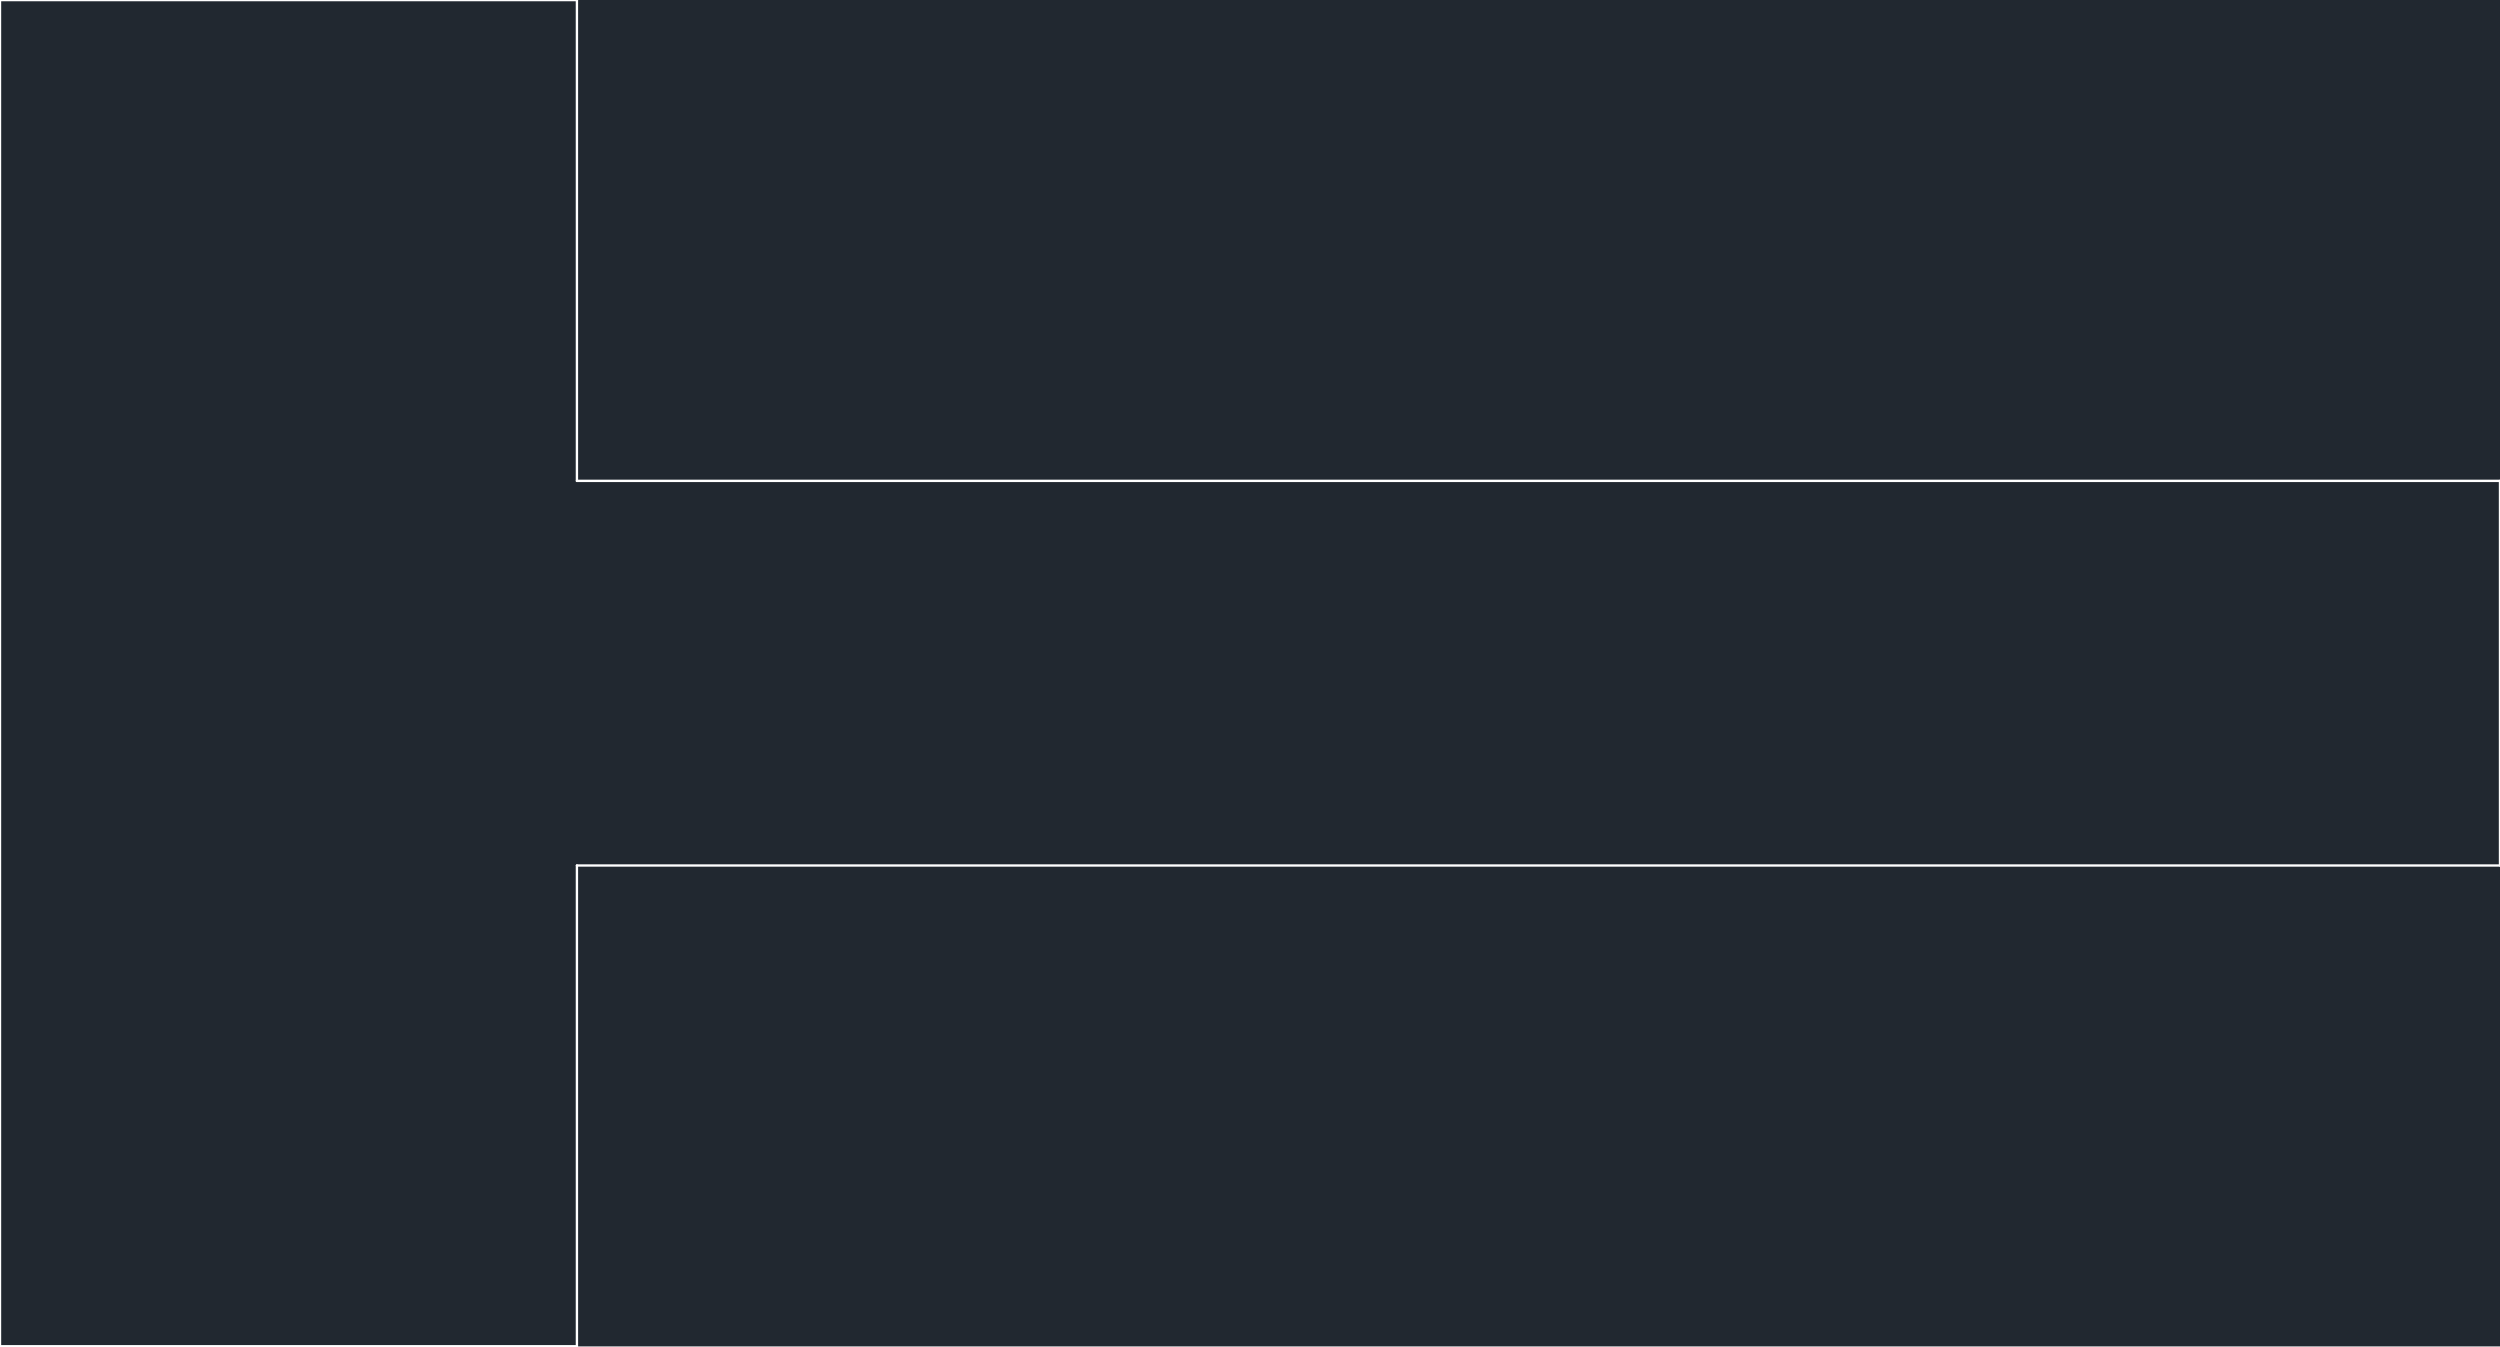
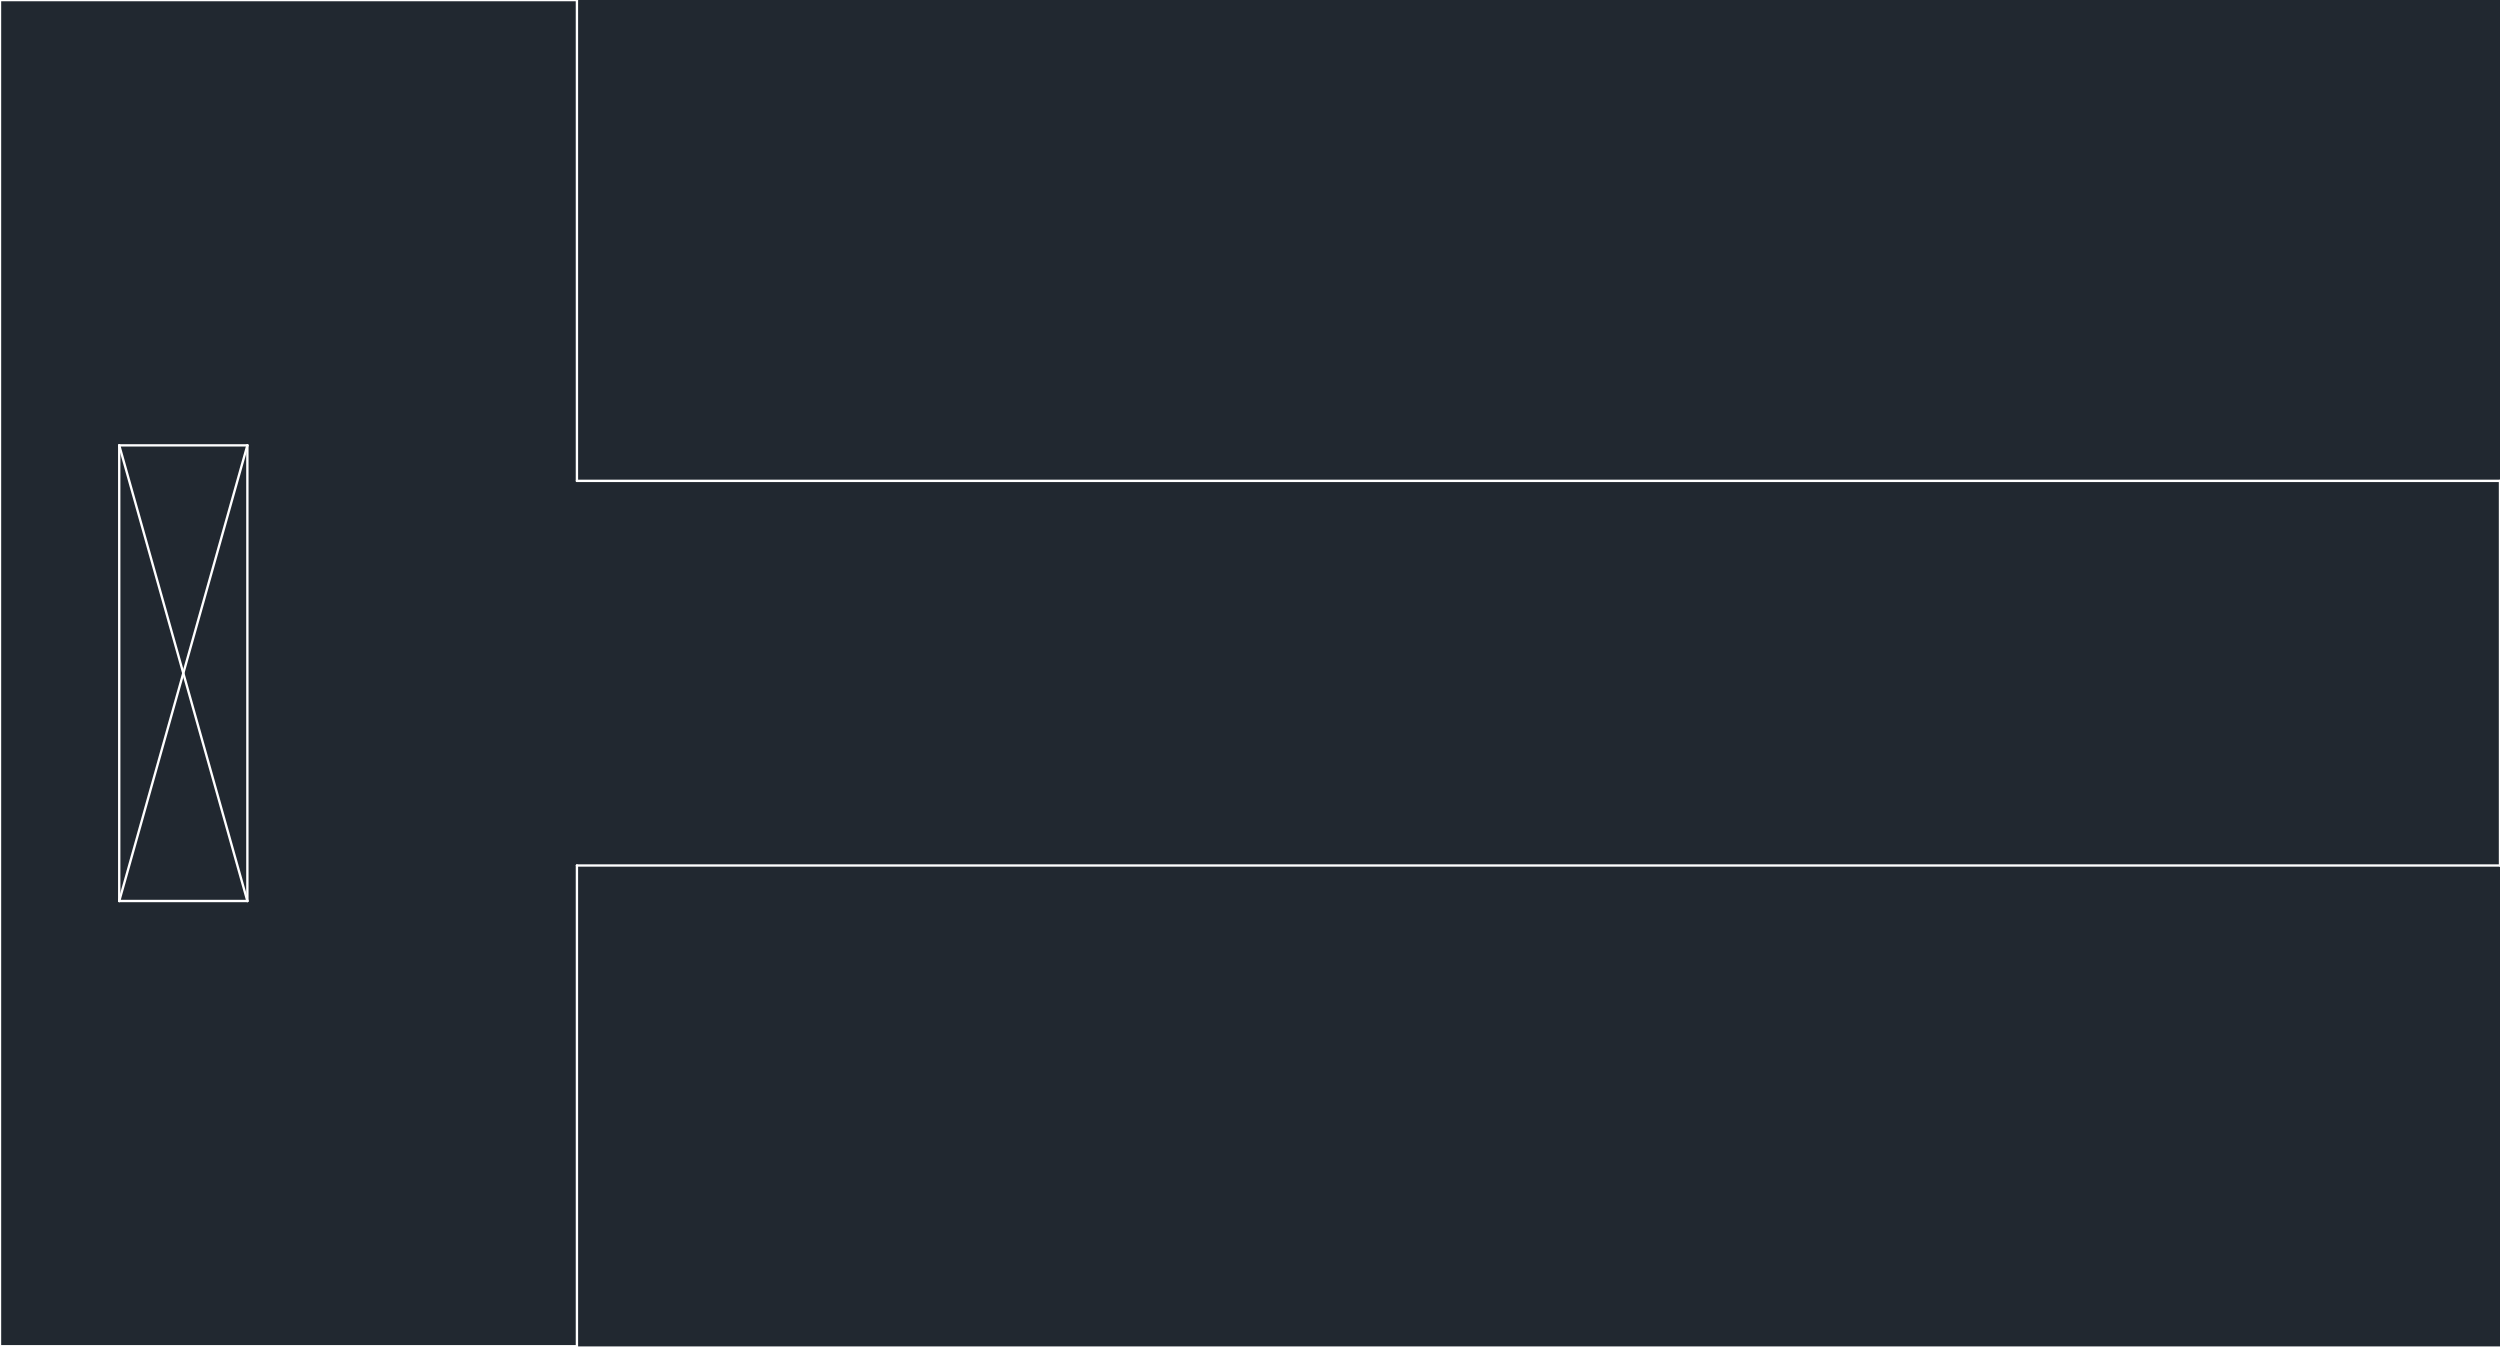
<svg xmlns="http://www.w3.org/2000/svg" width="264.6mm" height="142.5mm" viewBox="0 0 1000000 538549">
  <def>
    <style>.C1 {stroke: #ffffff; stroke-width: 945; stroke-opacity: 1.000; fill: none; fill-opacity: 1.000;}</style>
  </def>
  <rect fill="#212830" x="0" y="0" width="1000000" height="538549" fill-opacity="1.0" />
  <g stroke-linecap="round" stroke-linejoin="round" fill-rule="evenodd">
+     <path d="M 47691 360405 l 51261 0" class="C1" />
    <path d="M 1000000 192351 l 0 153846" class="C1" />
+     <path d="M 47691 360405 l 51261 -182261" class="C1" />
    <path d="M 230769 44 l 0 192308" class="C1" />
+     <path d="M 0 538505 l 0 -538462" class="C1" />
+     <path d="M 230769 192351 l 769231 0" class="C1" />
    <path d="M 1000000 346197 l -769231 0" class="C1" />
-     <path d="M 230769 192351 l 769231 0" class="C1" />
-     <path d="M 0 538505 l 0 -538462" class="C1" />
+     <path d="M 47691 360405 l 0 -182261" class="C1" />
+     <path d="M 47691 178144 l 51261 182261" class="C1" />
    <path d="M 0 44 l 230769 0" class="C1" />
+     <path d="M 98953 360405 l 0 -182261" class="C1" />
+     <path d="M 47691 178144 l 51261 0" class="C1" />
    <path d="M 230769 346197 l 0 192308" class="C1" />
    <path d="M 230769 538505 l -230769 0" class="C1" />
  </g>
</svg>
